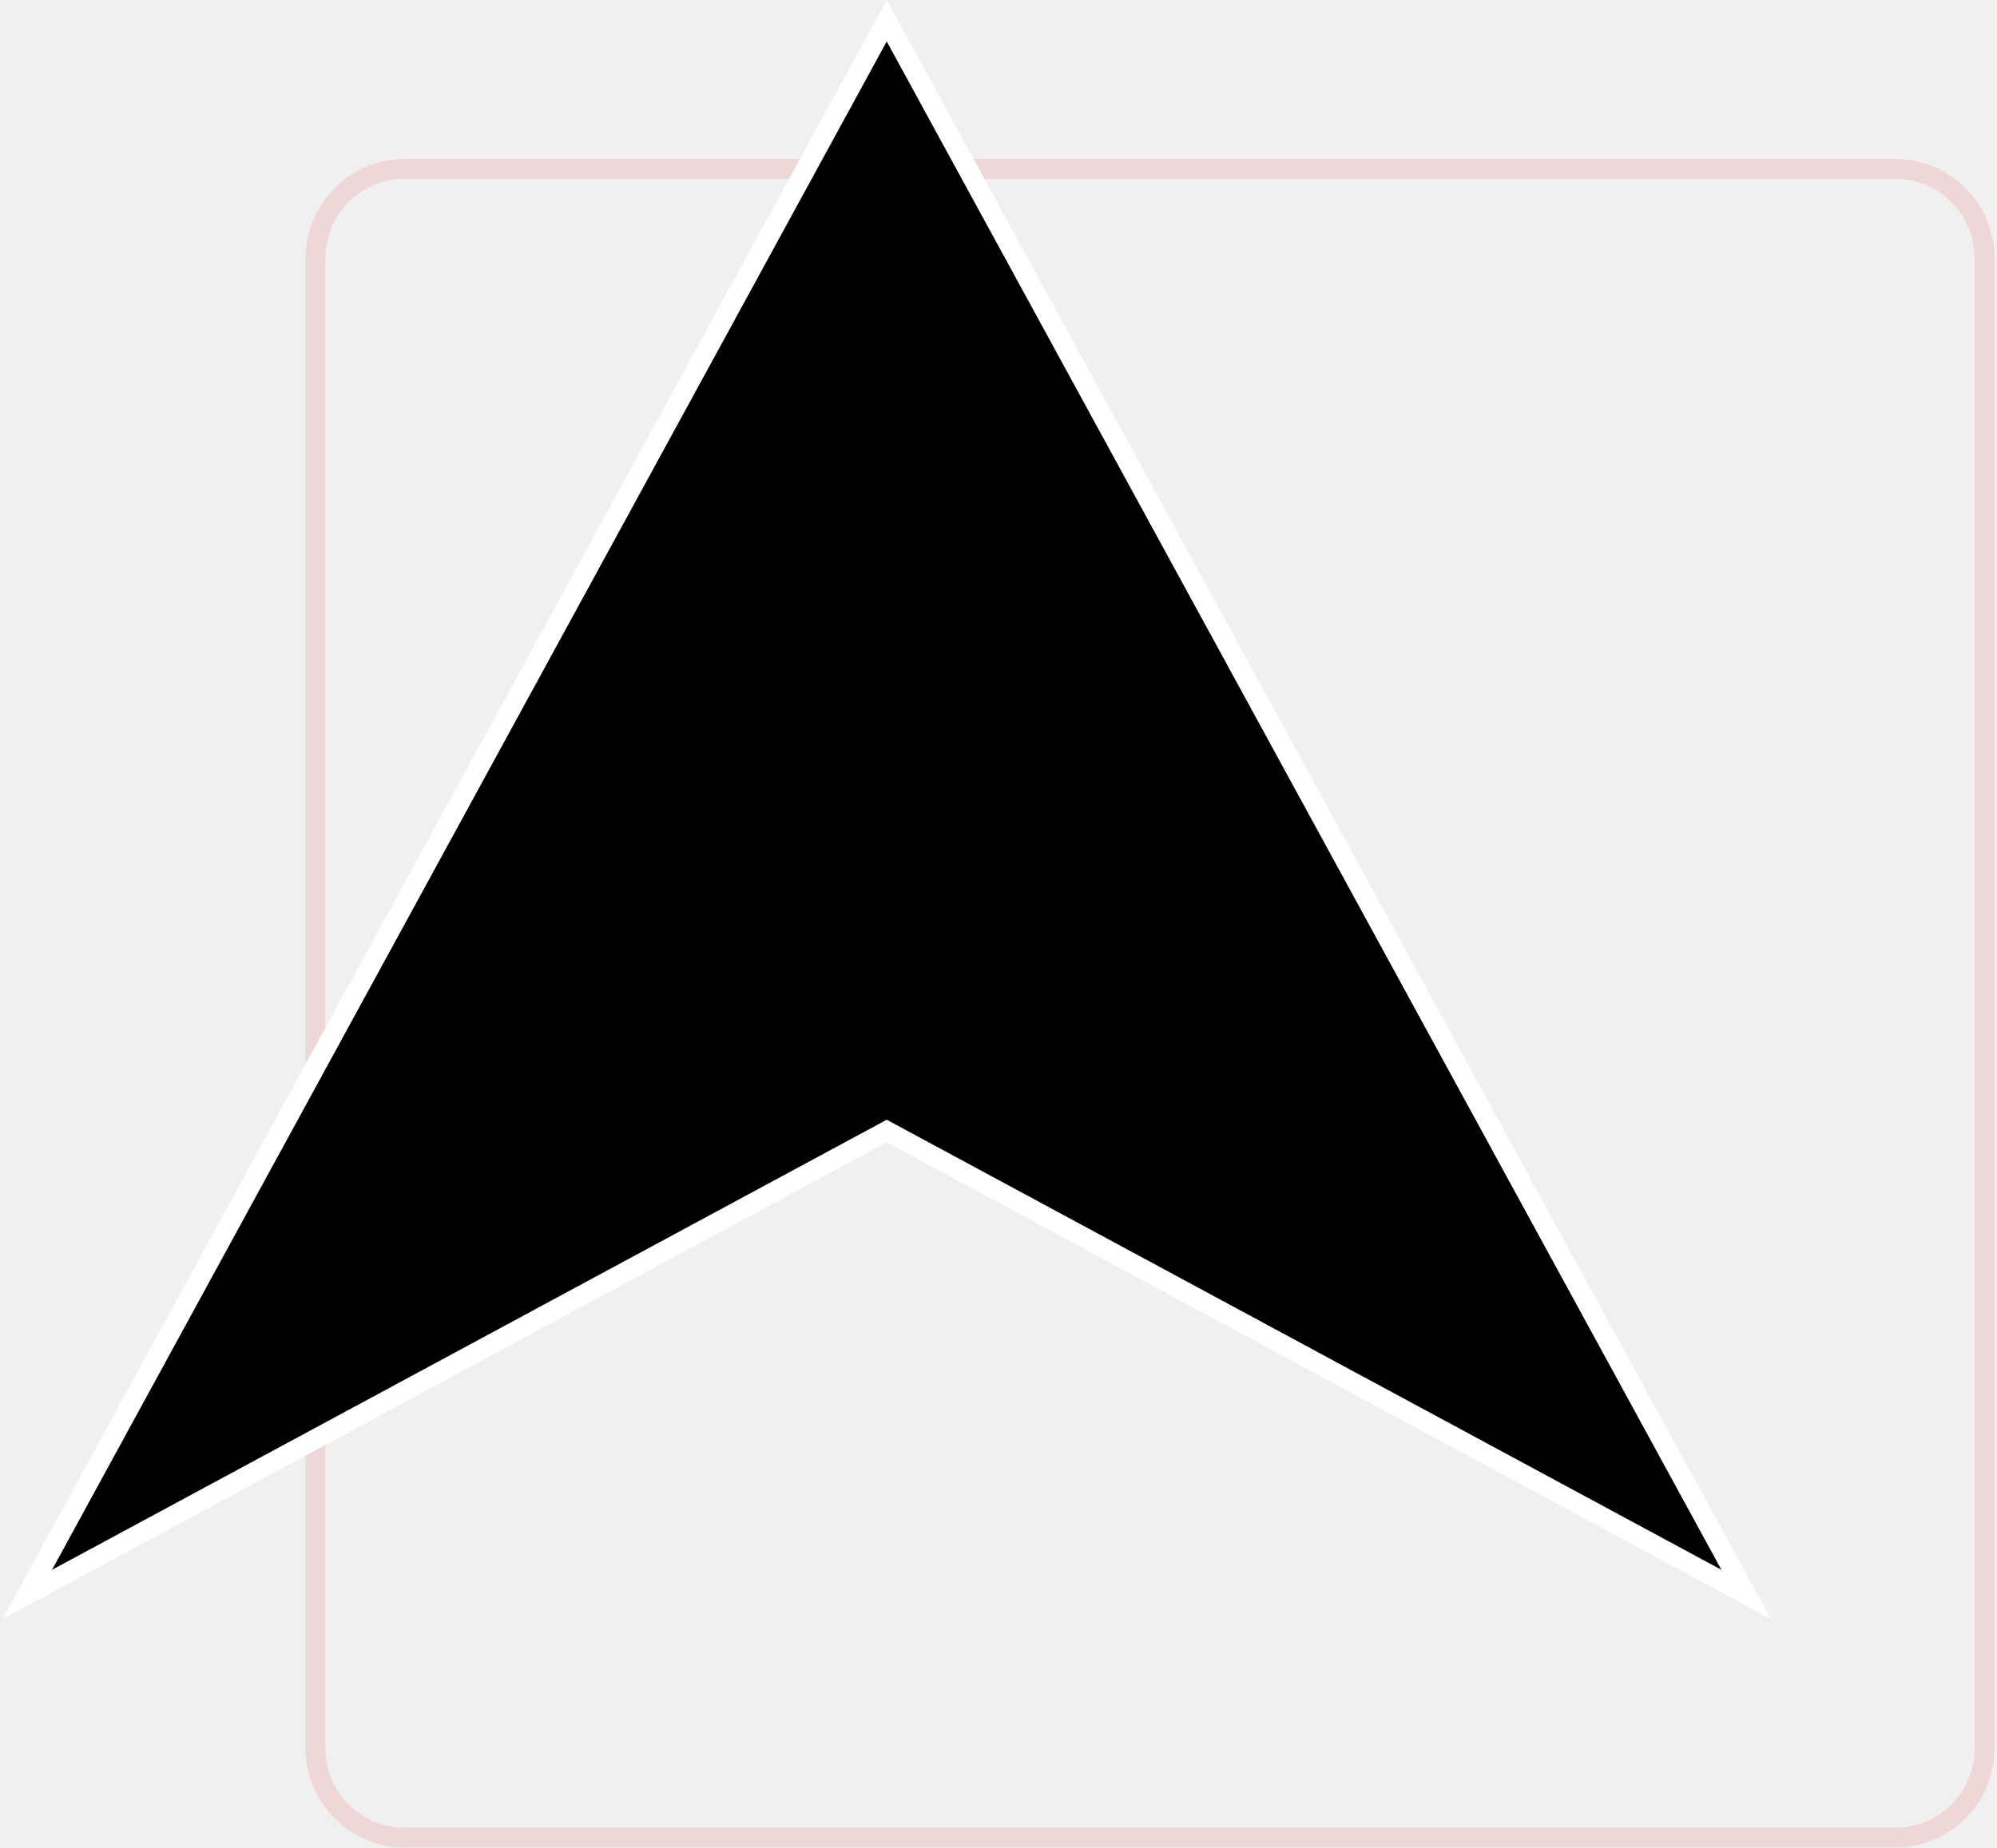
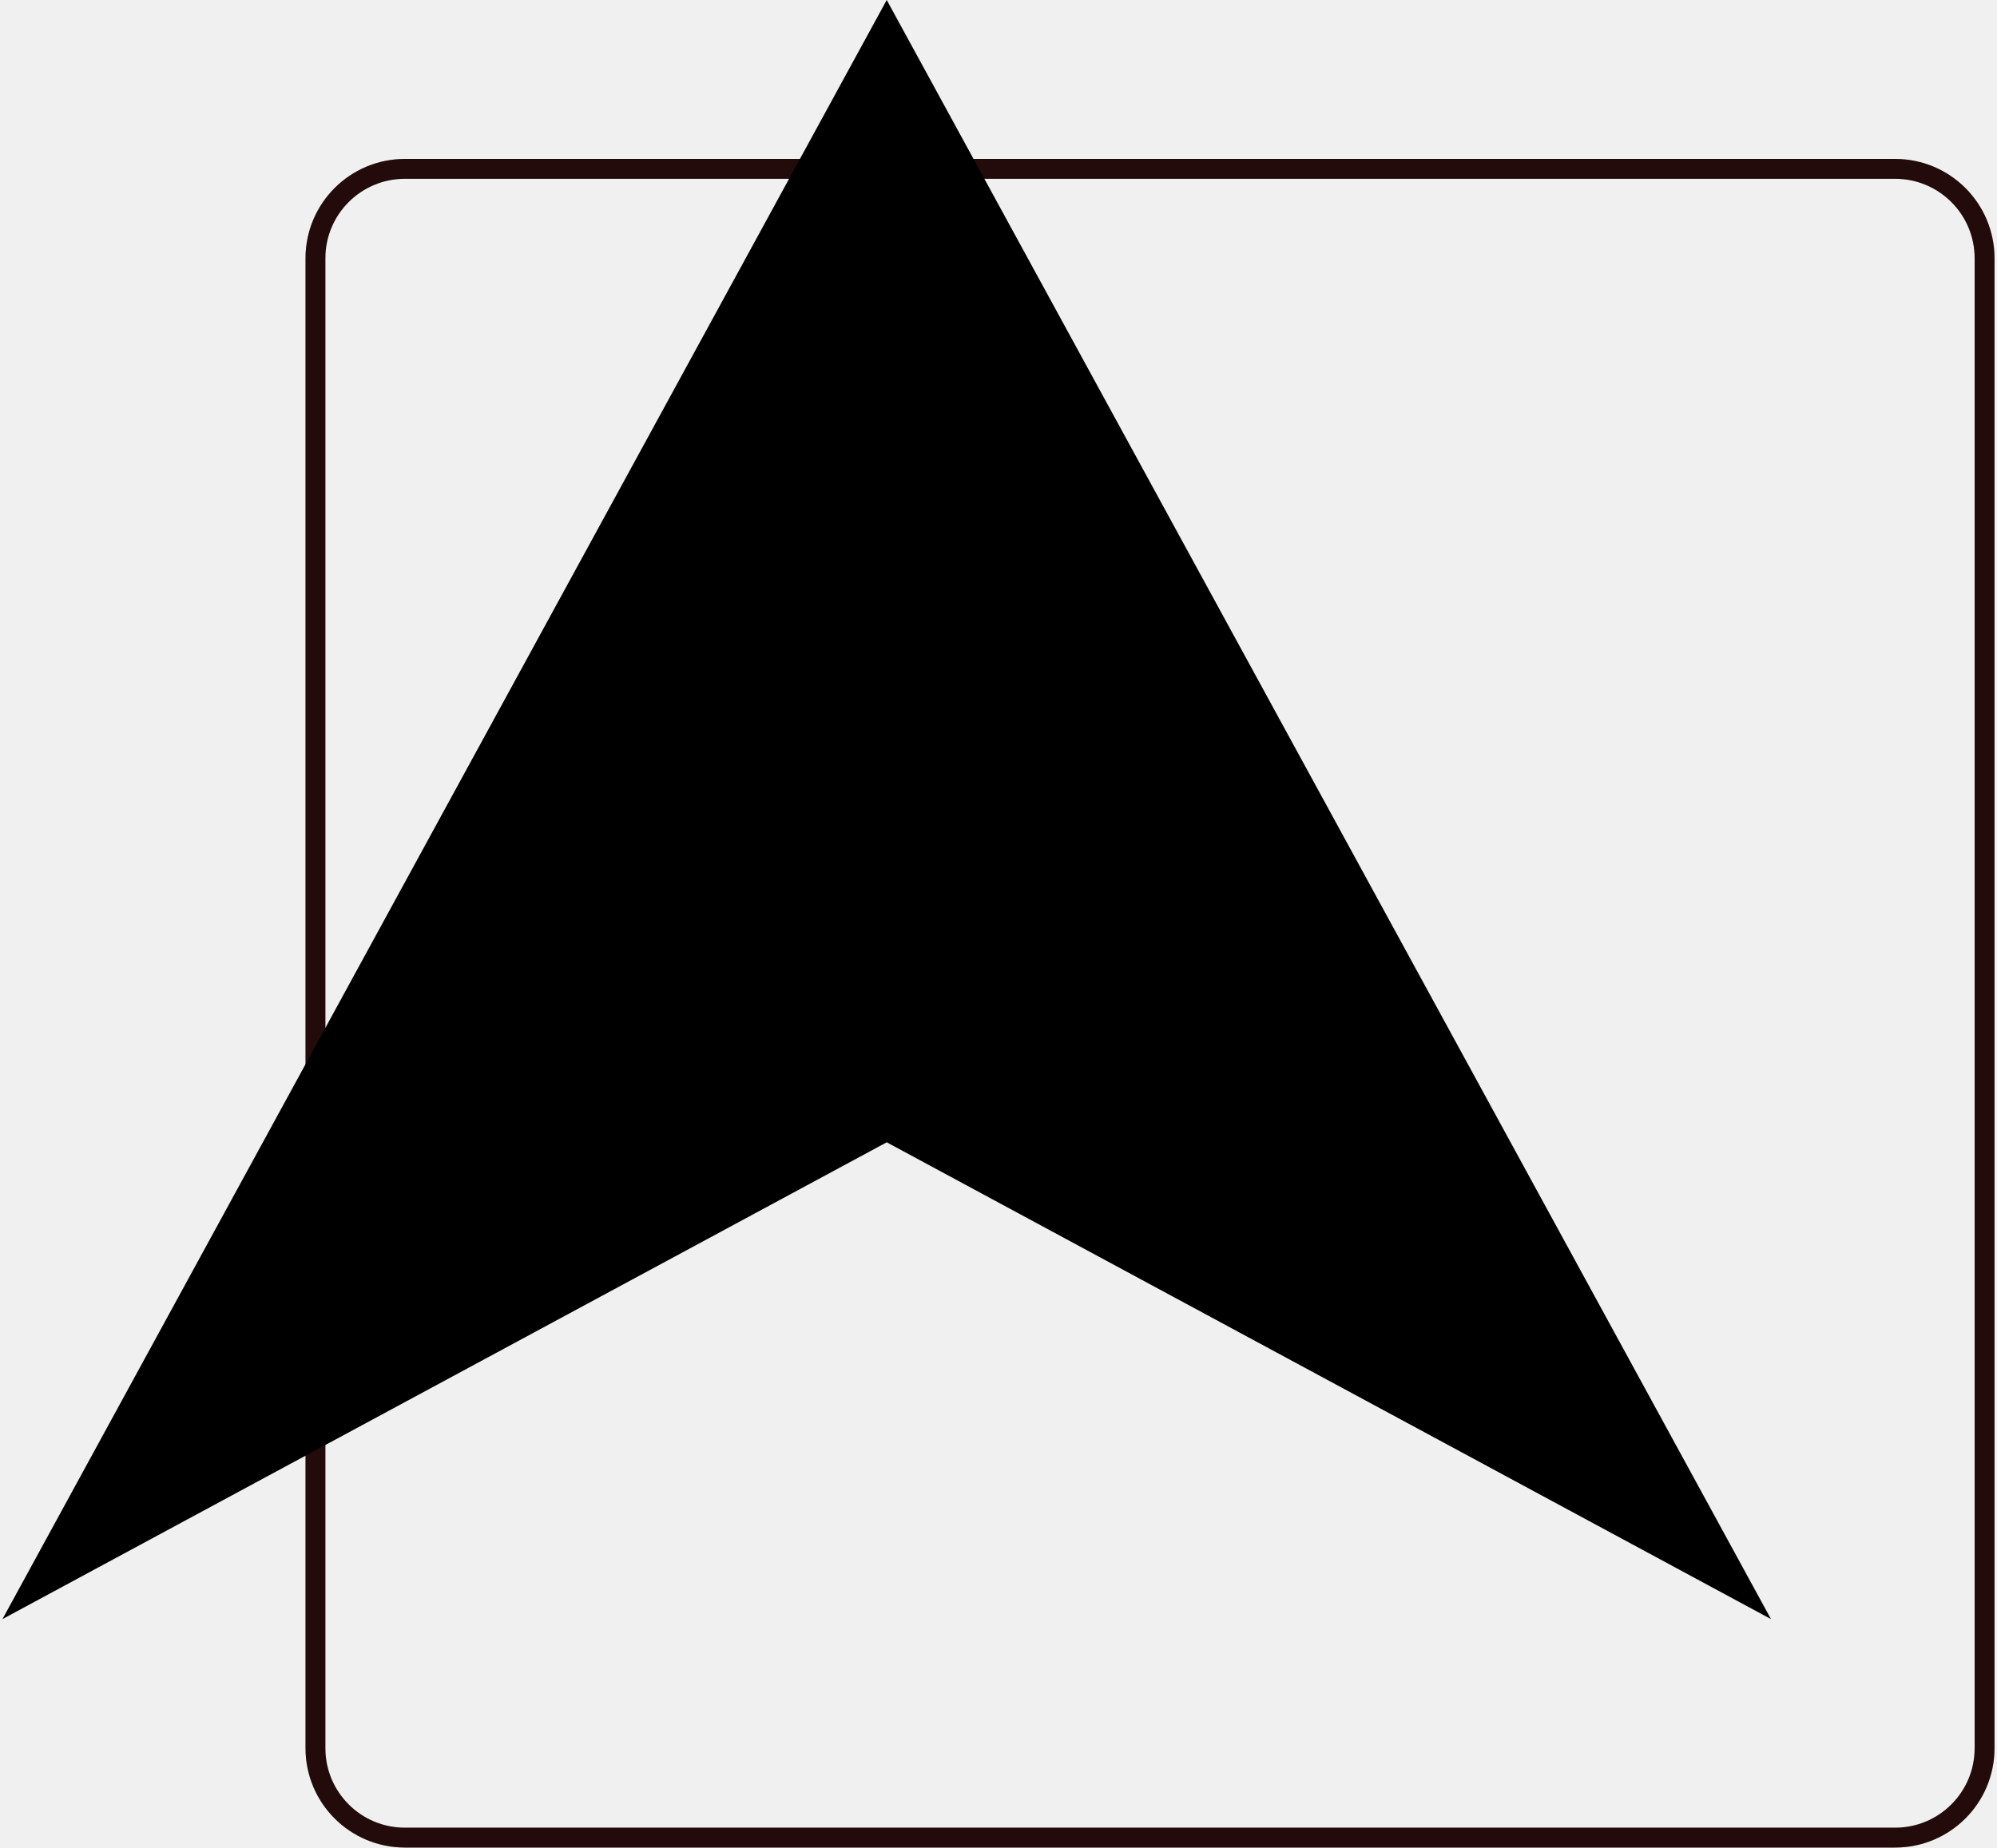
<svg xmlns="http://www.w3.org/2000/svg" width="201" height="186" viewBox="0 0 201 186" fill="none">
-   <rect x="31.75" y="17" width="168" height="168" rx="9" stroke="white" stroke-width="2" />
+   <rect x="31.75" y="17" width="168" height="168" rx="9" stroke="black" stroke-width="2" />
  <rect x="31.75" y="17" width="168" height="168" rx="9" stroke="#B63838" stroke-opacity="0.2" stroke-width="2" />
-   <path d="M2.744 160.519L89.25 2.087L175.756 160.519L89.725 114.12L89.25 113.864L88.775 114.12L2.744 160.519Z" fill="black" stroke="white" stroke-width="2" />
+   <path d="M2.744 160.519L89.25 2.087L175.756 160.519L89.725 114.12L89.25 113.864L88.775 114.12L2.744 160.519Z" fill="black" stroke="black" stroke-width="2" />
</svg>
